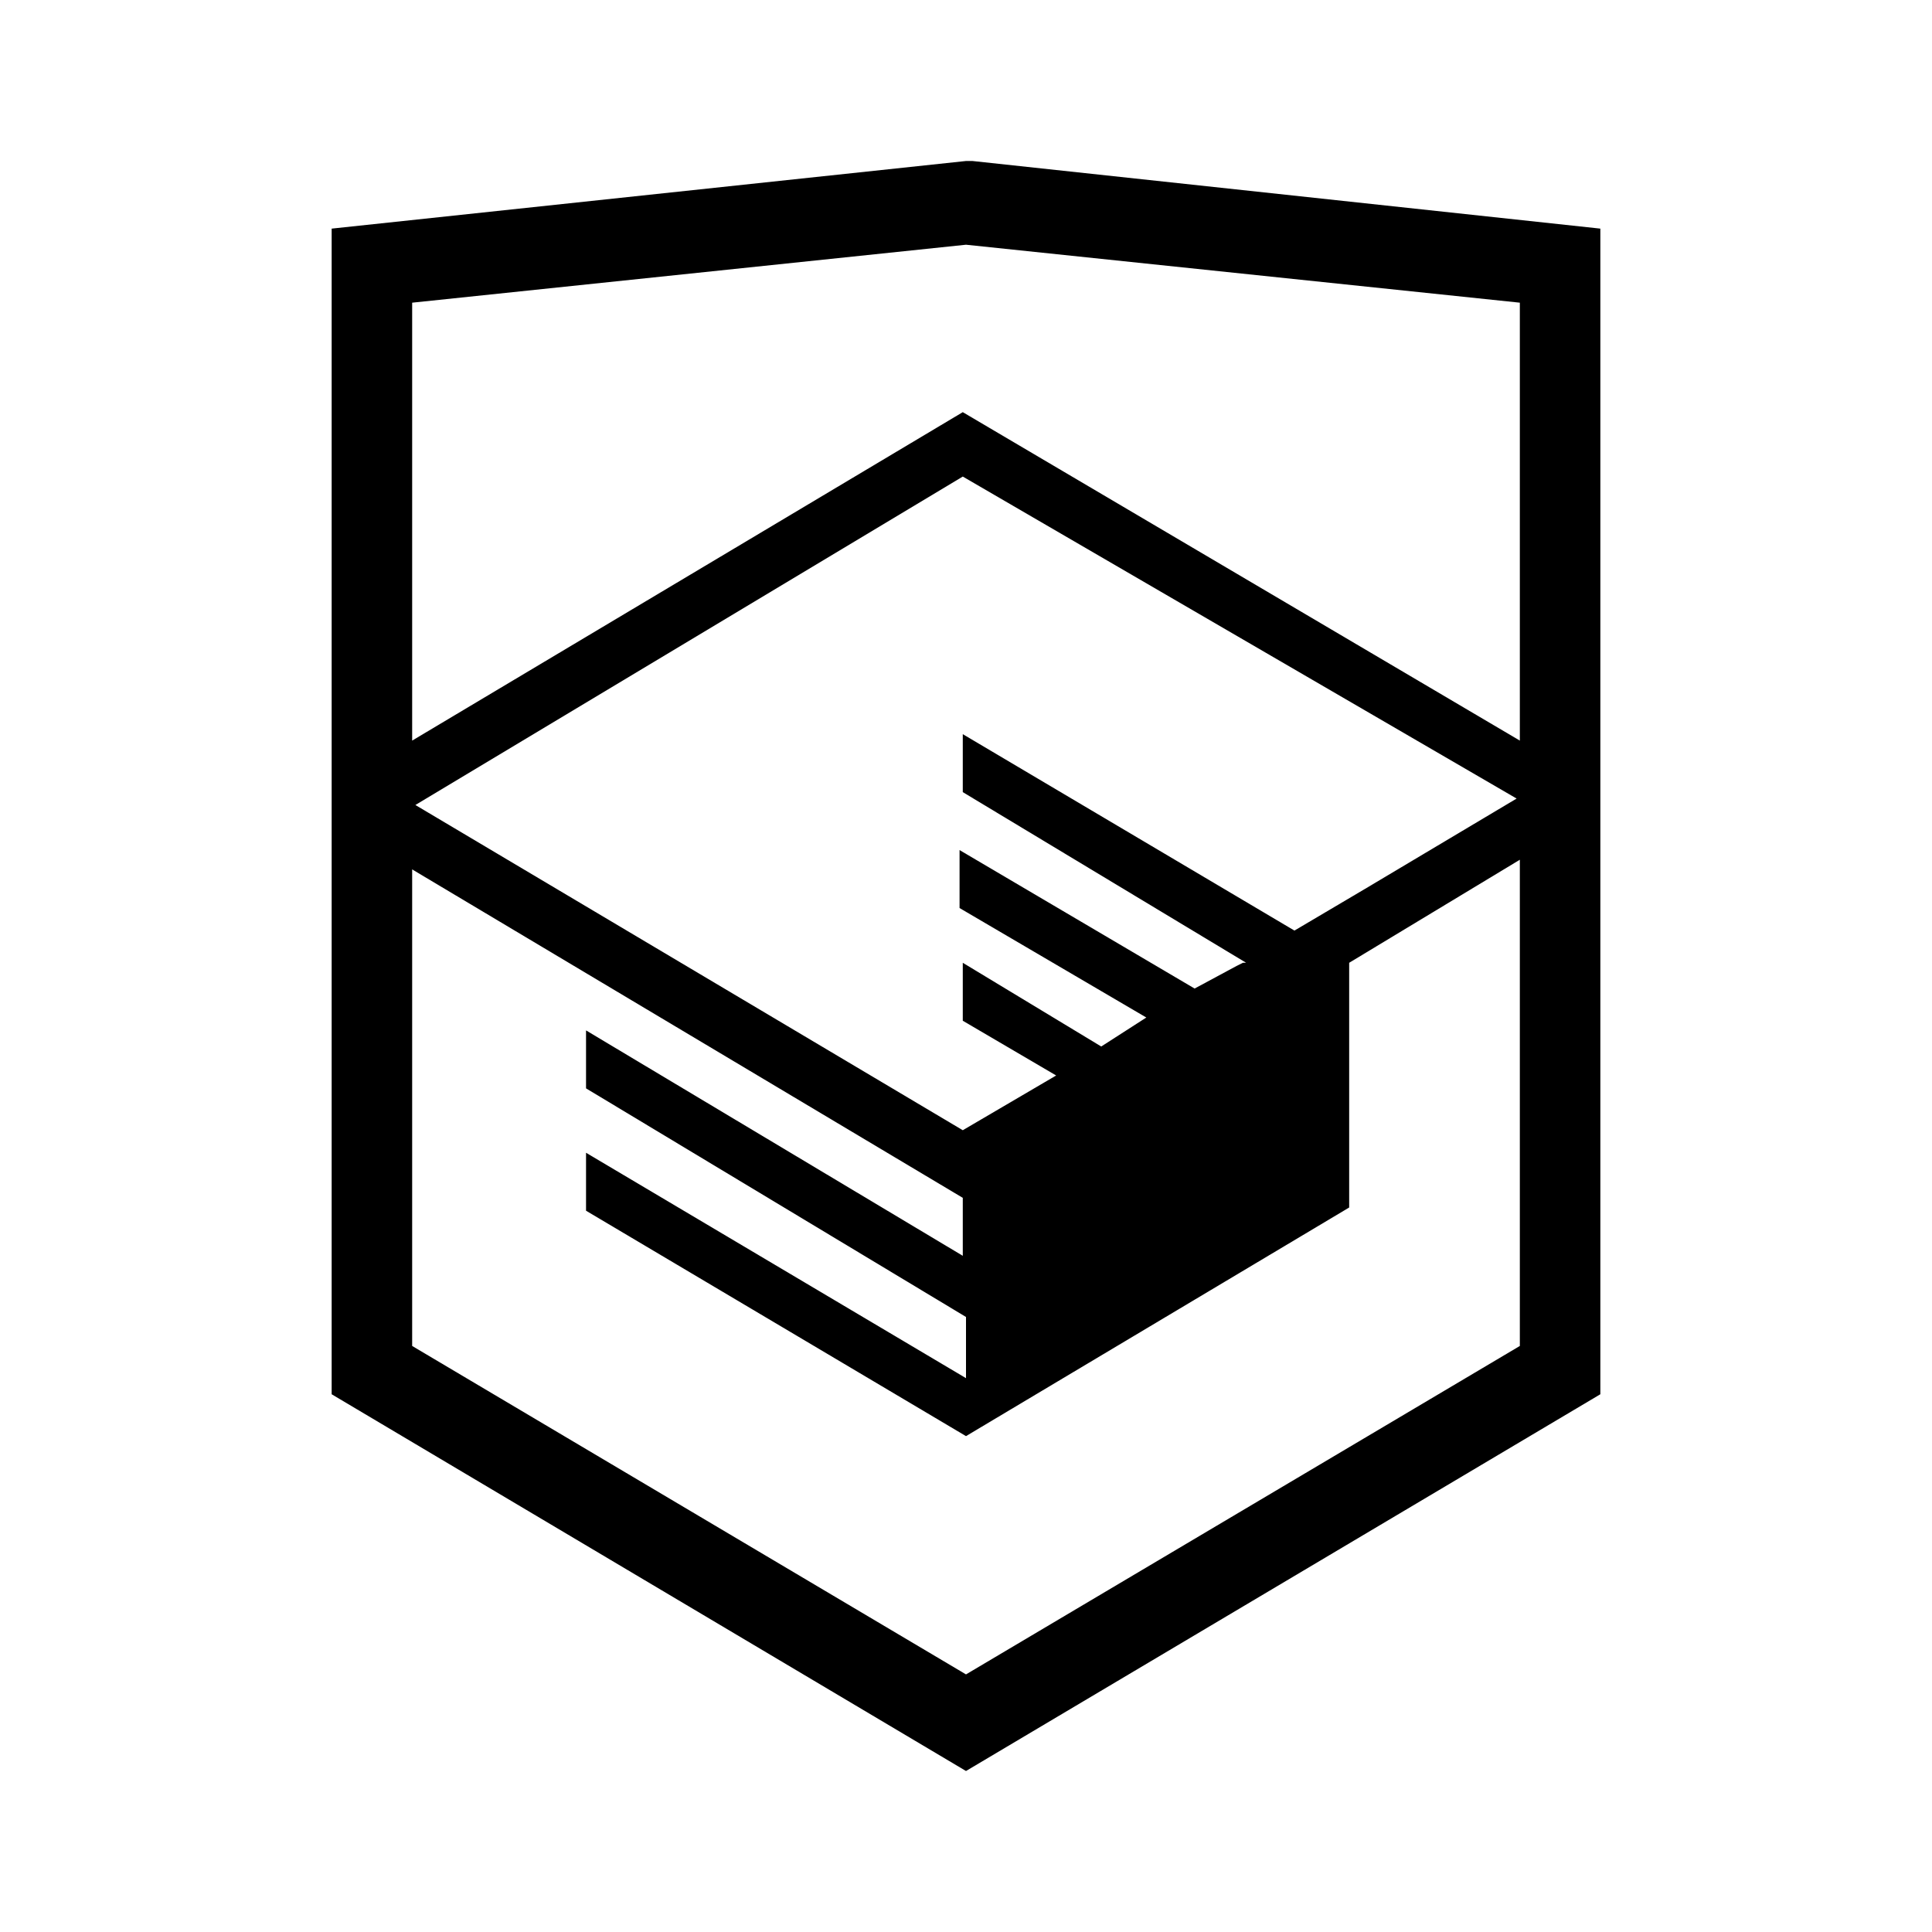
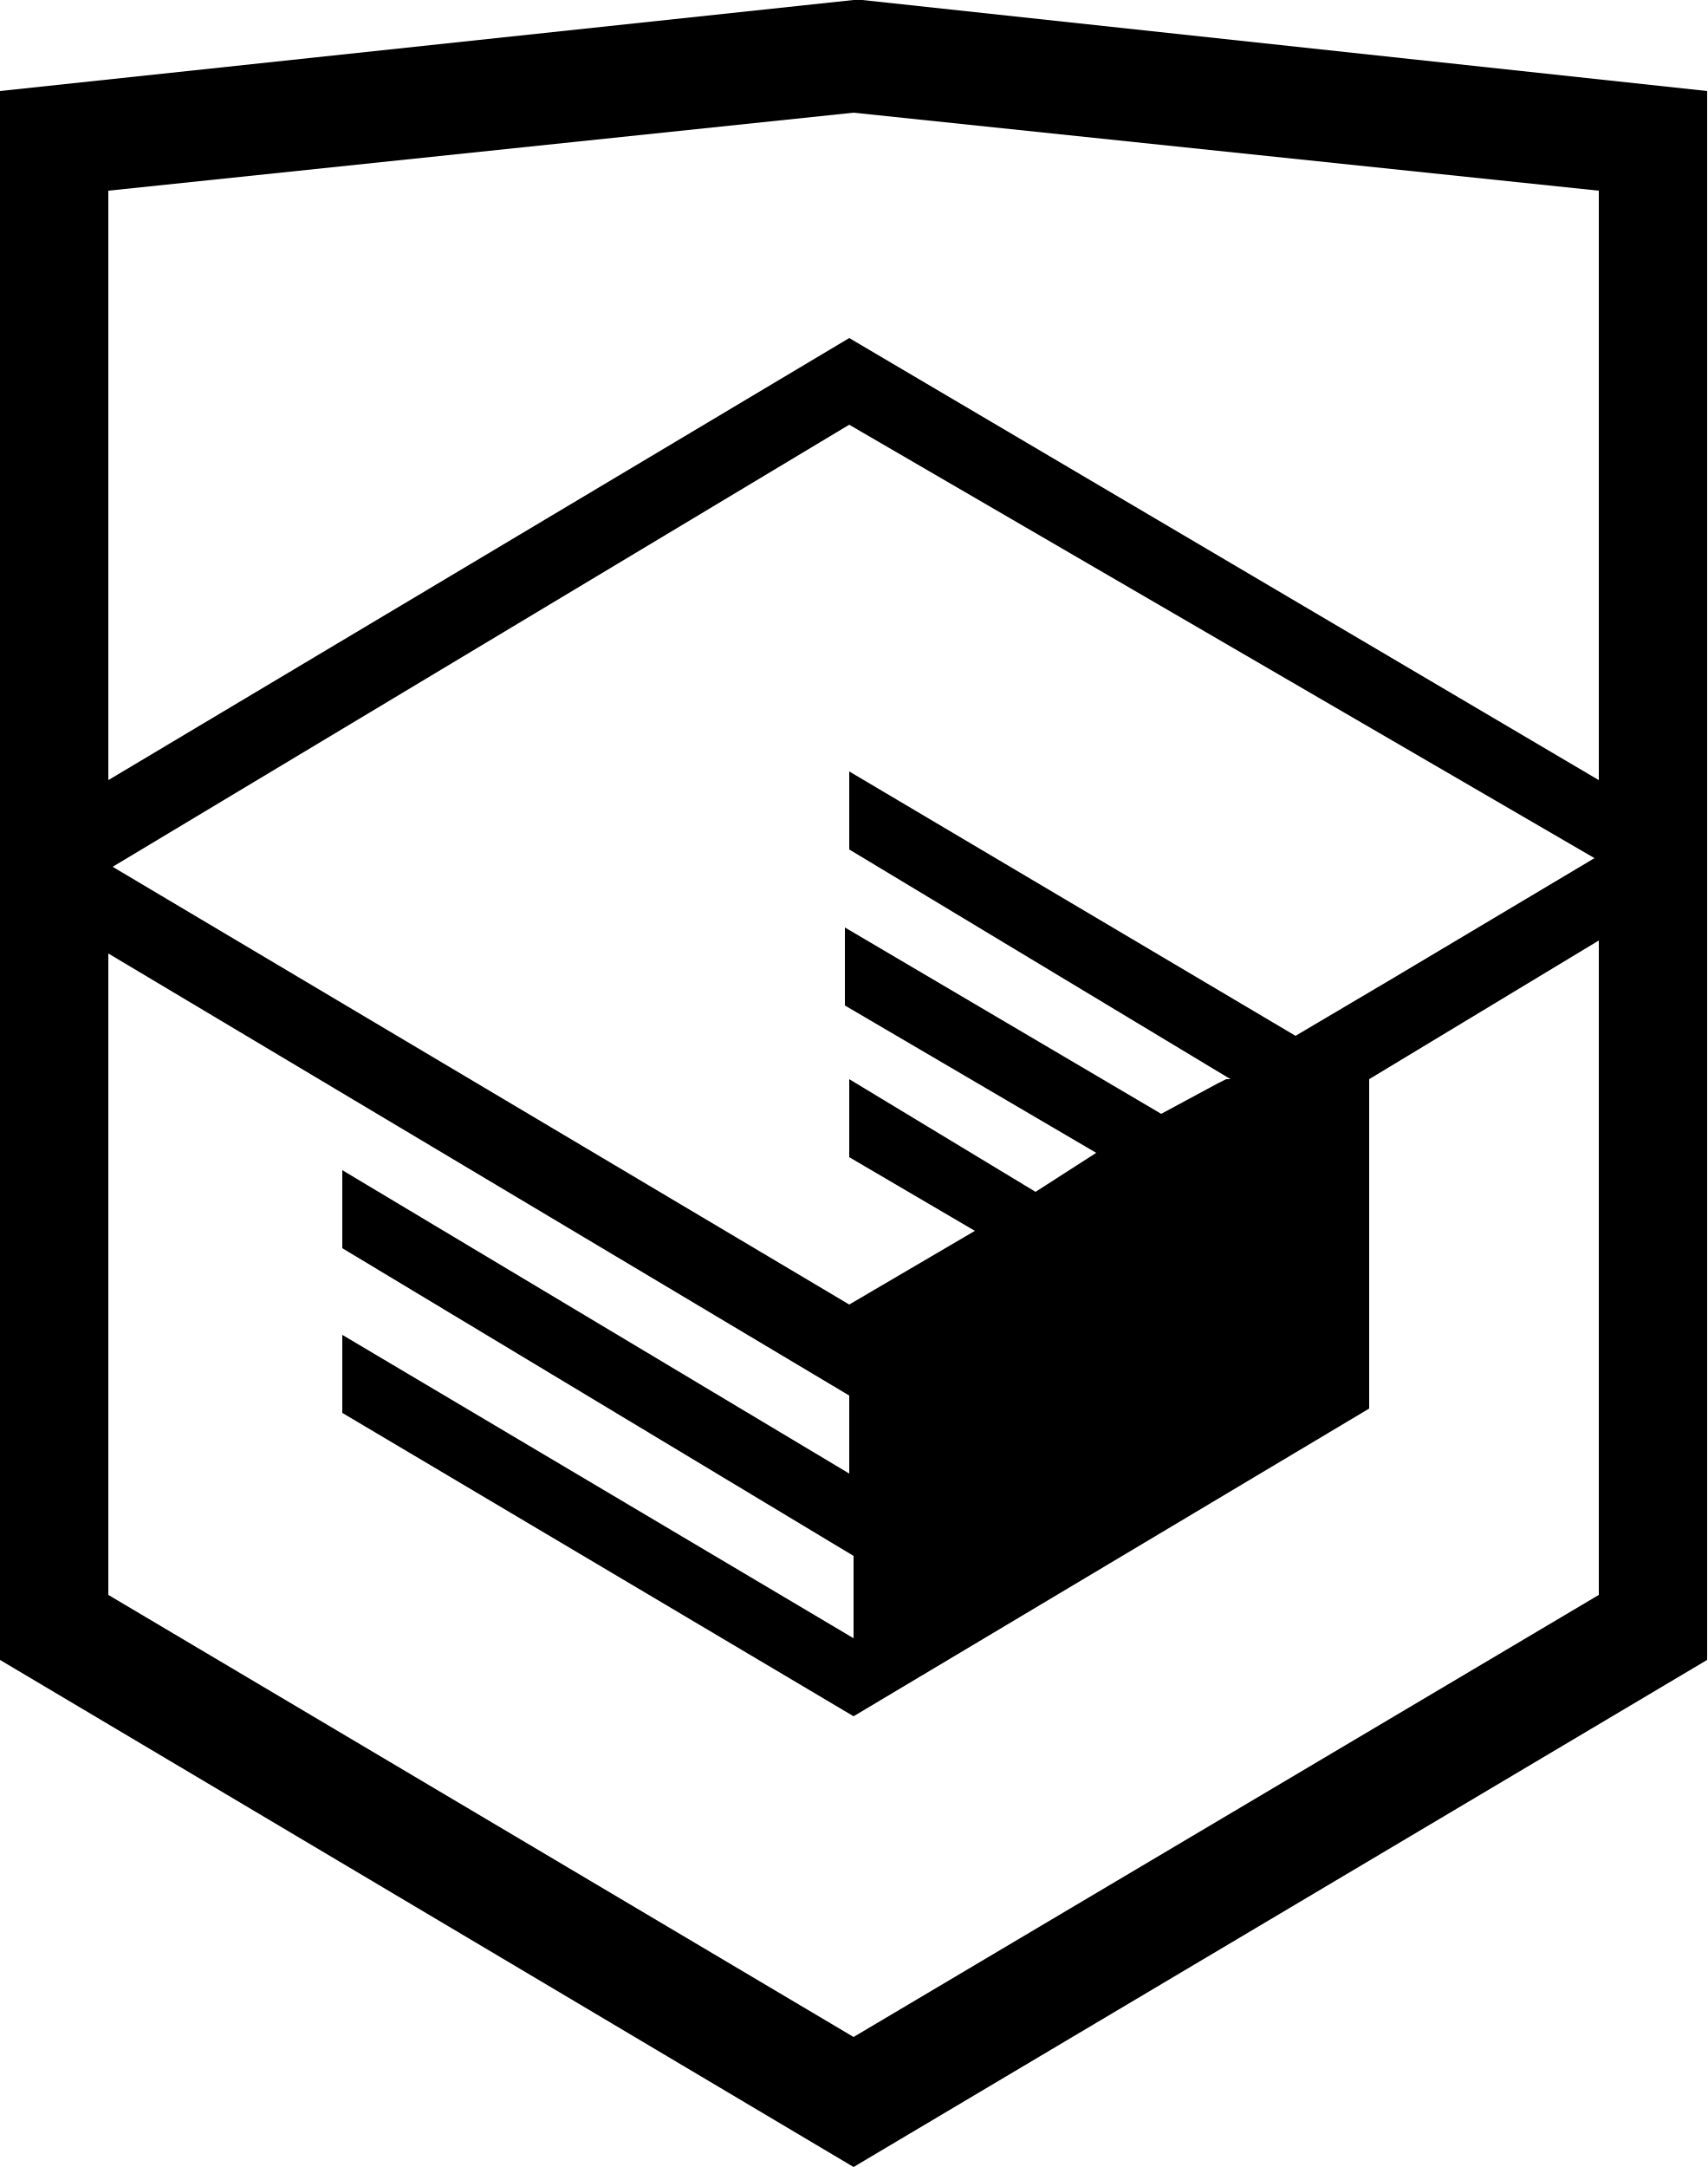
- <svg xmlns="http://www.w3.org/2000/svg" viewBox="0 0 60 60">
-   <path d="M30.2 5H30L10.3 7.1v36.2L30 55l19.7-11.7V7.1L30.2 5zm17 36.8L30 52 12.8 41.8V27l17.1 10.2V39l-11.7-7v1.8L30 40.9v1.9l-11.8-7v1.8l11.8 7 11.9-7.1v-7.6l5.3-3.2v15.1zm-.1-17l-4.7 2.8-2.2 1.3-10.3-6.1v1.8l8.8 5.3h-.1l-.2.1-1.3.7-7.3-4.3v1.8l5.8 3.4-1.4.9-4.3-2.6v1.8l2.9 1.7-2.9 1.7-17-10.1 17-10.2 17.2 10zm.1-1.8L29.9 12.8 12.8 23V9.4L30 7.6l17.2 1.8V23z" />
+ <svg xmlns="http://www.w3.org/2000/svg" viewBox="0 0 39.4 50">
+   <path d="M19.9 0h-.2L0 2.1v36.2L19.7 50l19.7-11.7V2.1L19.9 0zm17 36.8L19.7 47 2.5 36.8V22l17.1 10.2V34L7.9 27v1.8l11.8 7.1v1.9l-11.8-7v1.8l11.8 7 11.9-7.1v-7.6l5.3-3.2v15.1zm-.1-17l-4.7 2.8-2.2 1.3-10.3-6.1v1.8l8.8 5.3h-.1l-.2.1-1.3.7-7.3-4.3v1.8l5.8 3.4-1.4.9-4.3-2.6v1.8l2.9 1.7-2.9 1.7L2.6 20l17-10.2 17.2 10zm.1-1.8L19.6 7.8 2.5 18V4.4l17.2-1.8 17.2 1.8V18z" />
</svg>
